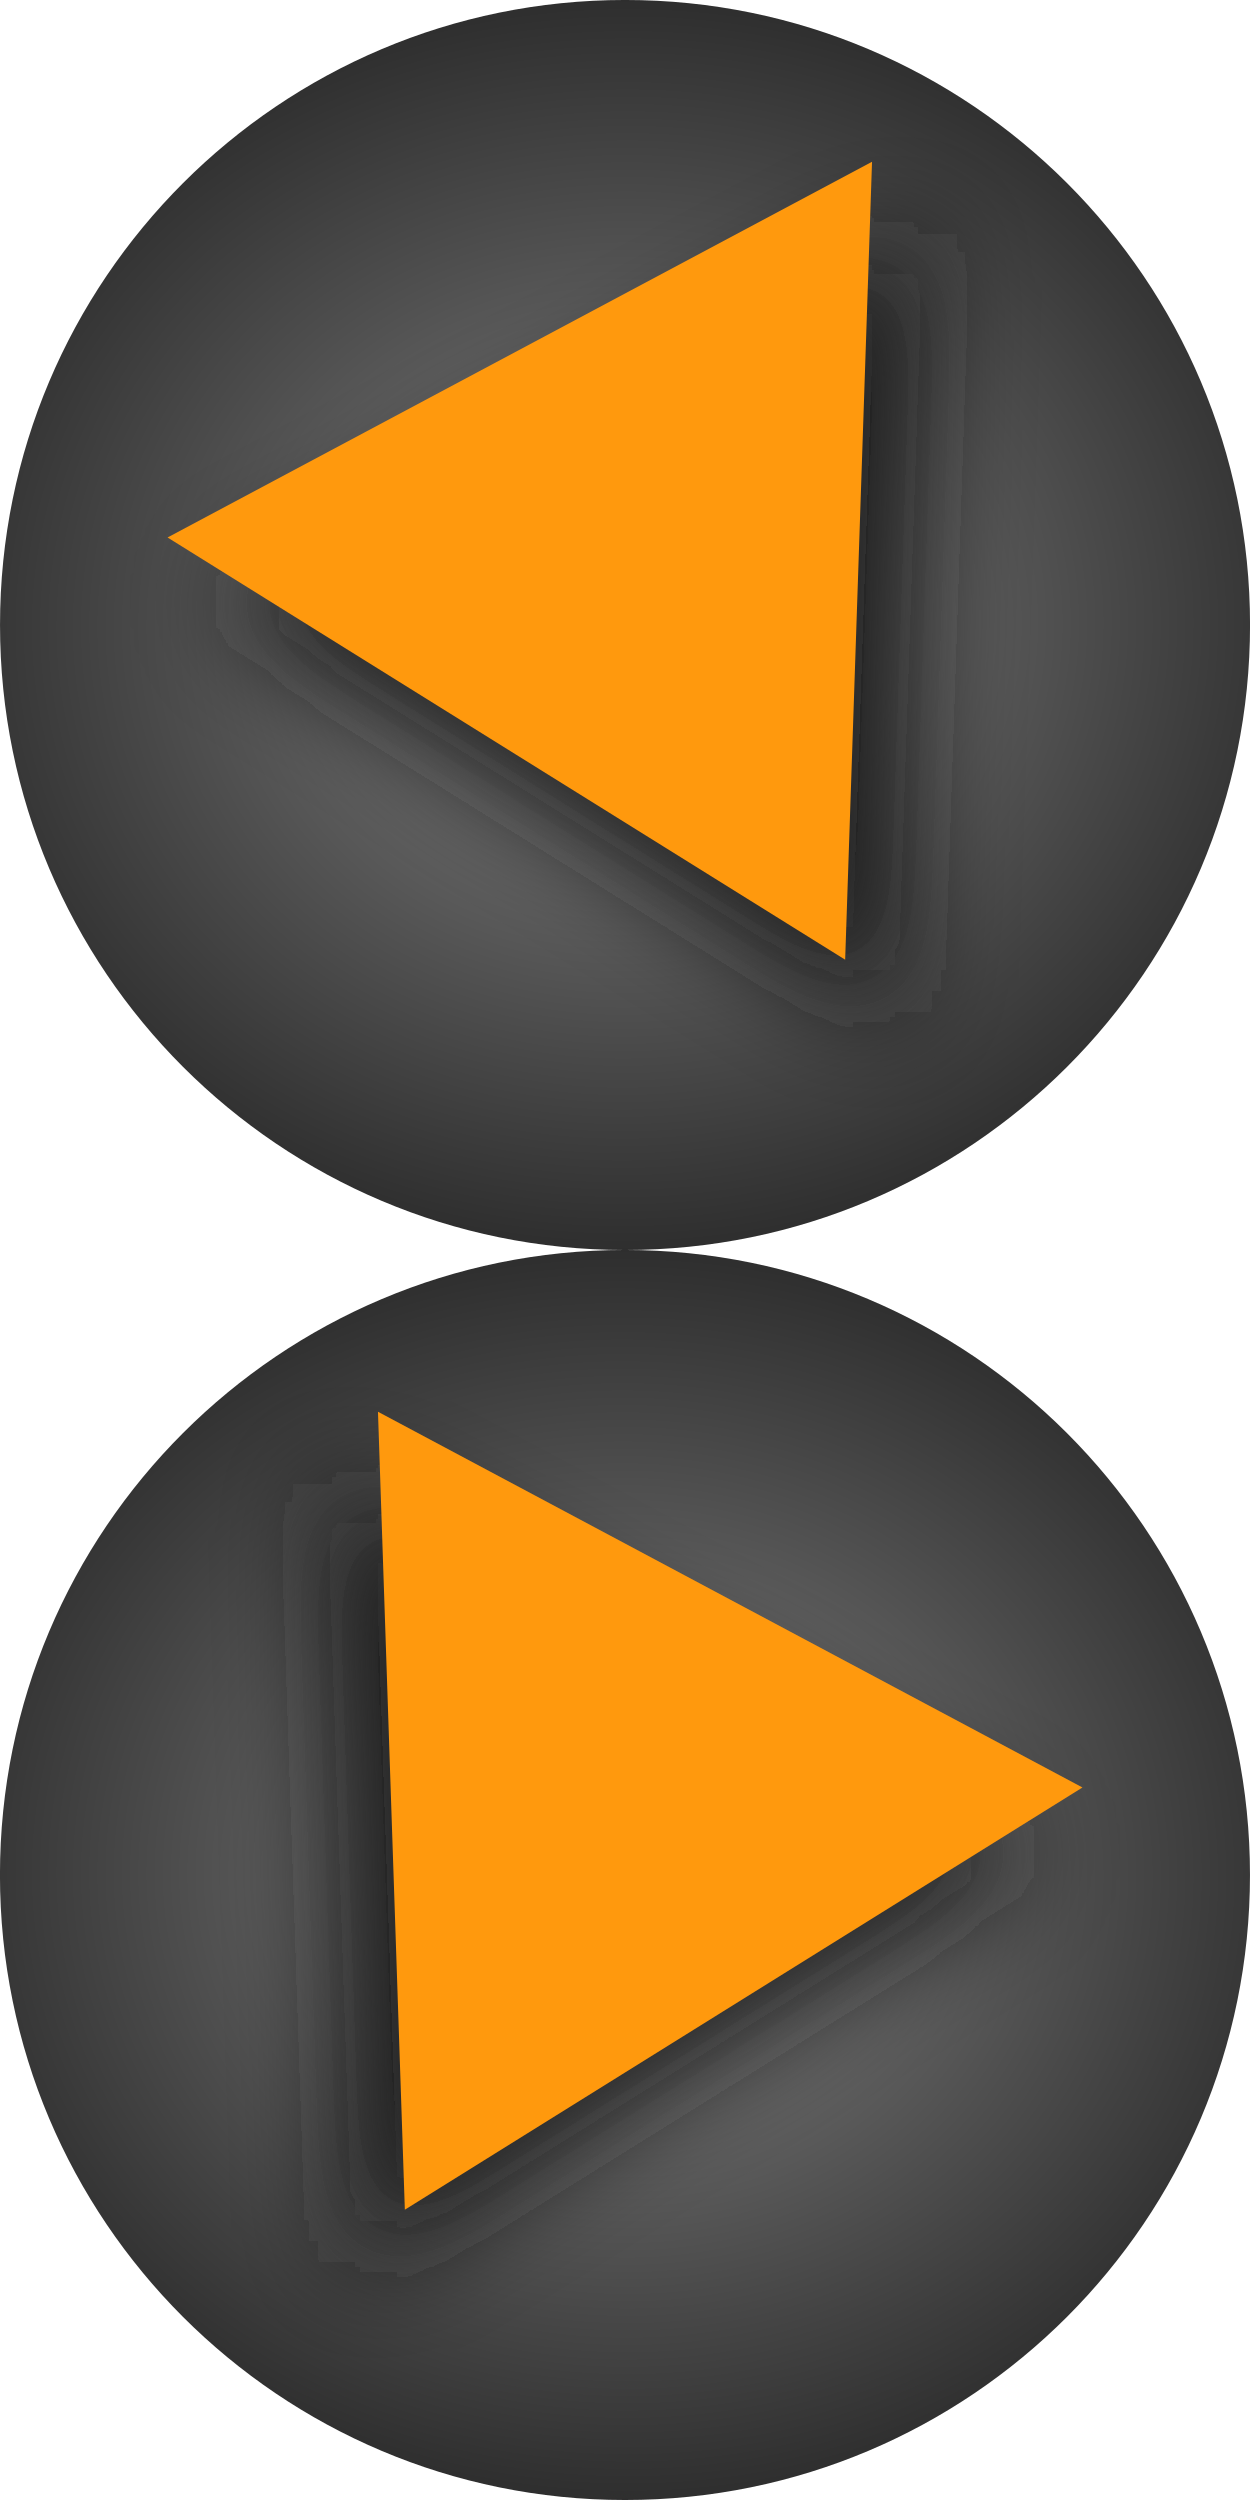
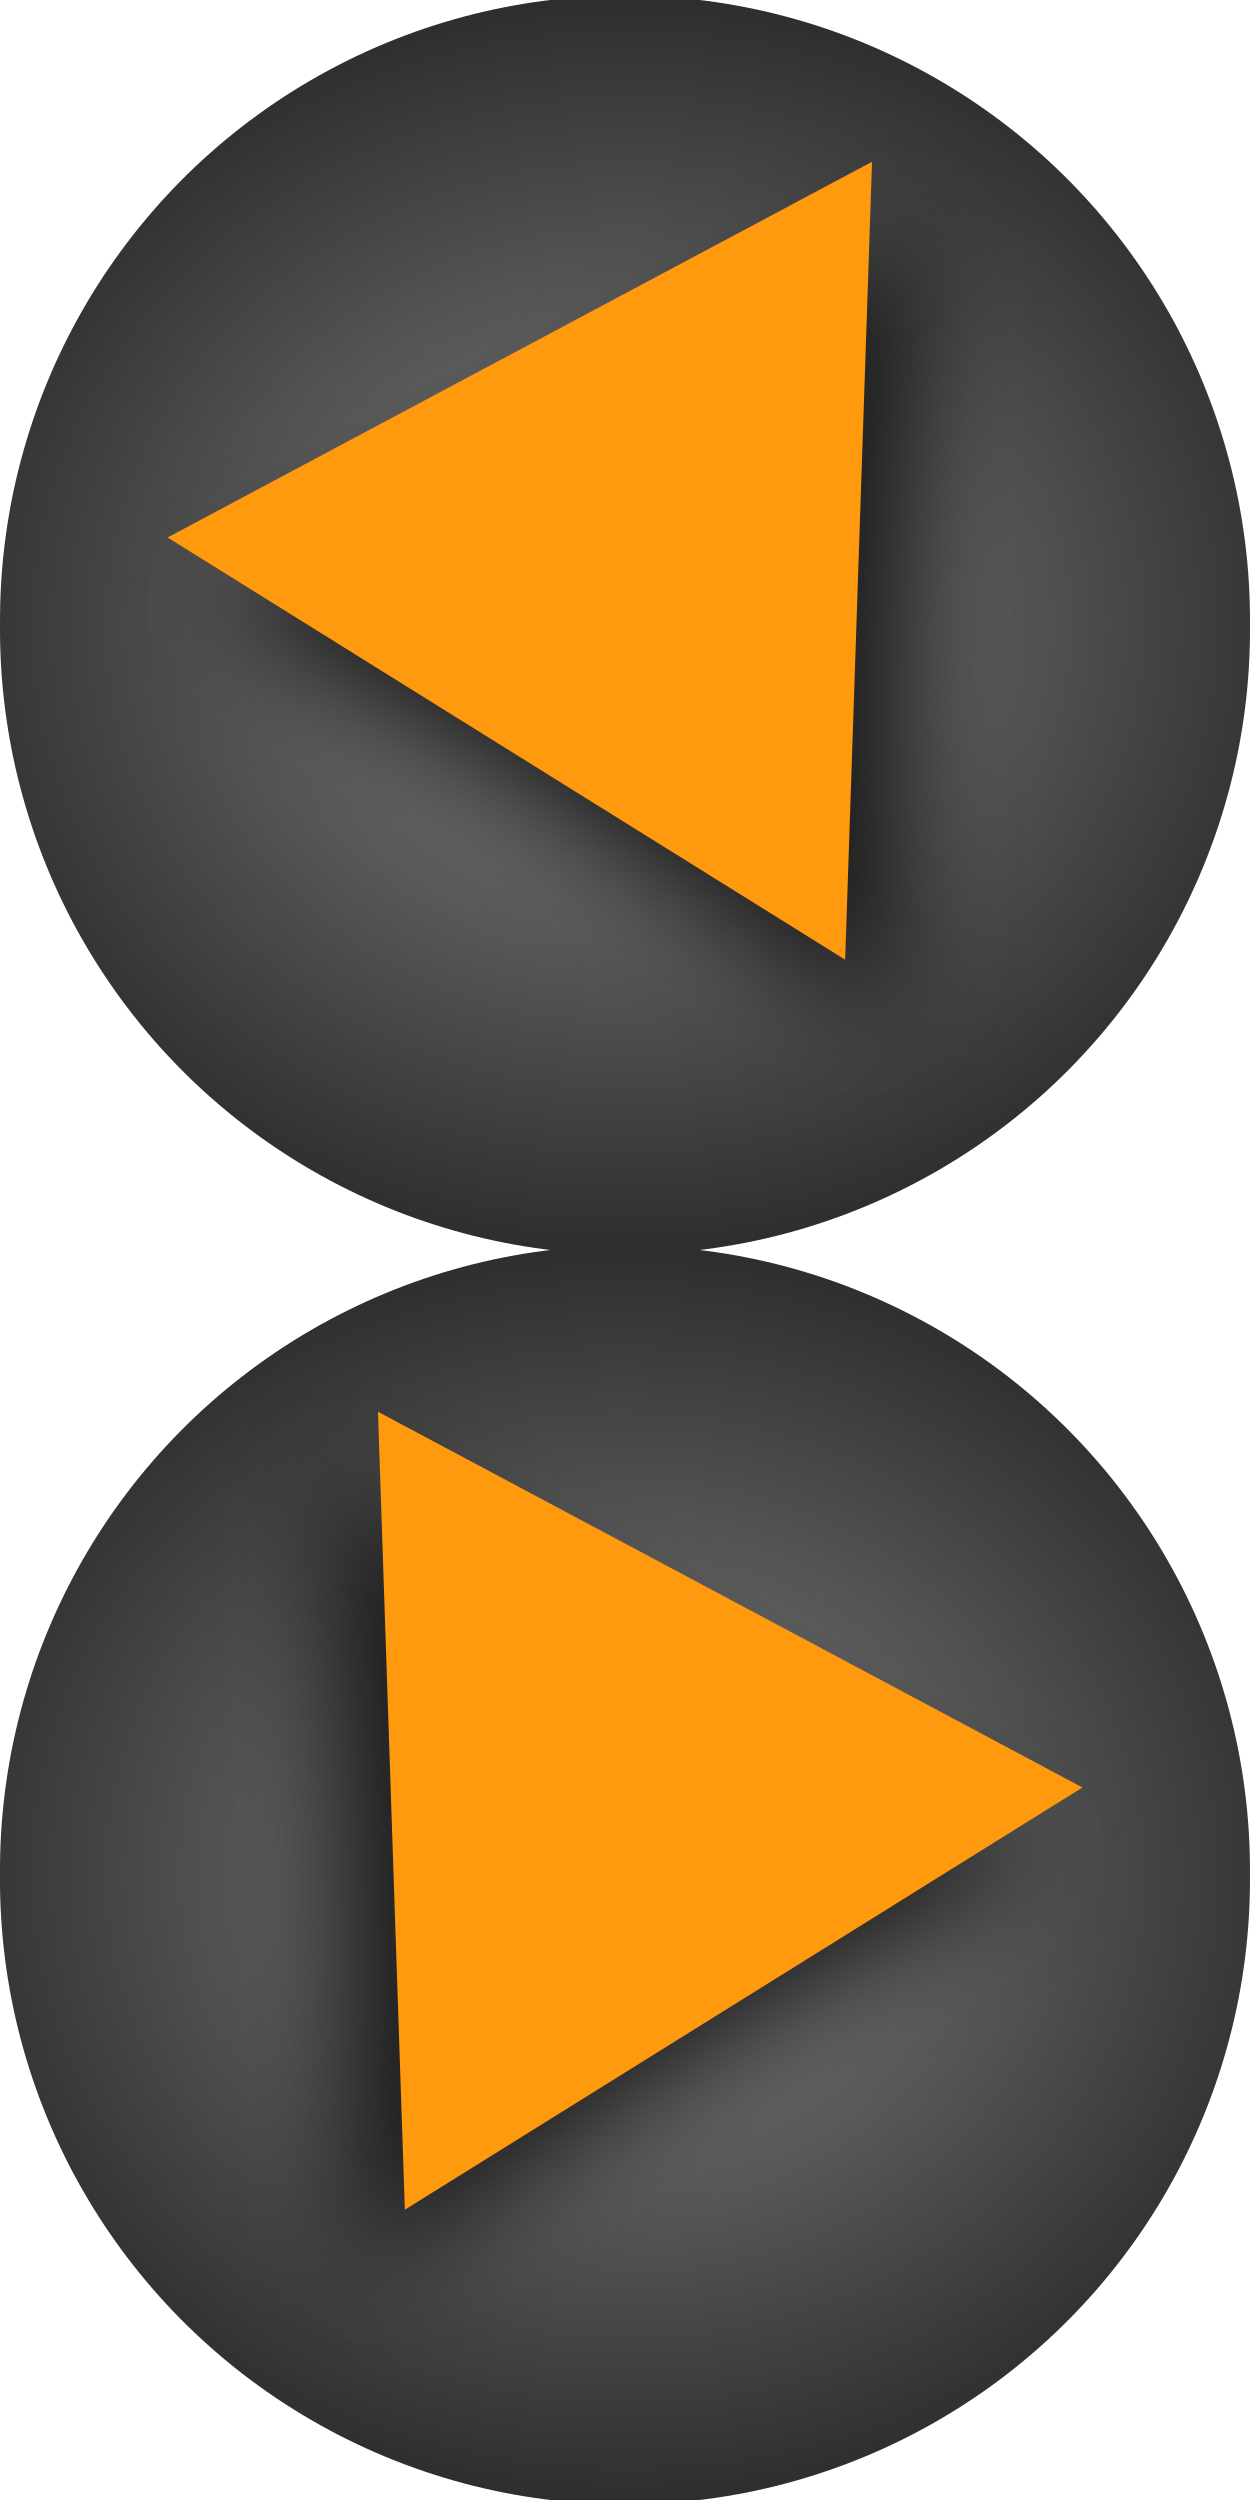
- <svg xmlns="http://www.w3.org/2000/svg" xmlns:xlink="http://www.w3.org/1999/xlink" width="40" height="80" id="svg2" version="1.1">
+ <svg xmlns="http://www.w3.org/2000/svg" xmlns:xlink="http://www.w3.org/1999/xlink" version="1.1" width="40" height="80" id="svg2">
  <defs id="defs4">
    <linearGradient id="linearGradient3755">
-       <stop style="stop-color:#848484;stop-opacity:1;" offset="0" id="stop3757" />
-       <stop style="stop-color:#000000;stop-opacity:1;" offset="1" id="stop3759" />
+       <stop id="stop3757" style="stop-color:#848484;stop-opacity:1" offset="0" />
+       <stop id="stop3759" style="stop-color:#000000;stop-opacity:1" offset="1" />
    </linearGradient>
-     <filter id="filter3791" x="-0.187" width="1.373" y="-0.165" height="1.33">
-       <feGaussianBlur stdDeviation="1.754" id="feGaussianBlur3793" />
+     <filter x="-0.187" y="-0.165" width="1.373" height="1.33" color-interpolation-filters="sRGB" id="filter3791">
+       <feGaussianBlur id="feGaussianBlur3793" stdDeviation="1.754" />
    </filter>
-     <radialGradient xlink:href="#linearGradient3755" id="radialGradient3880" gradientUnits="userSpaceOnUse" gradientTransform="matrix(1.727513,0.03192976,-0.02511502,1.743501,-16.78611,-19.60216)" cx="23.948" cy="25.336" fx="23.948" fy="25.336" r="19.61" />
-     <radialGradient xlink:href="#linearGradient3755" id="radialGradient3882" gradientUnits="userSpaceOnUse" gradientTransform="matrix(1.727513,0.03192976,-0.02511502,1.743501,-16.78611,-19.60216)" cx="23.948" cy="25.336" fx="23.948" fy="25.336" r="19.61" />
-     <radialGradient xlink:href="#linearGradient3755" id="radialGradient3924" gradientUnits="userSpaceOnUse" gradientTransform="matrix(1.727513,0.03192976,-0.02511502,1.743501,-16.78611,-19.60216)" cx="23.948" cy="25.336" fx="23.948" fy="25.336" r="19.61" />
-     <radialGradient xlink:href="#linearGradient3755" id="radialGradient3930" gradientUnits="userSpaceOnUse" gradientTransform="matrix(1.727513,0.03192976,-0.02511502,1.743501,-16.78611,-19.60216)" cx="23.948" cy="25.336" fx="23.948" fy="25.336" r="19.61" />
-     <radialGradient xlink:href="#linearGradient3755" id="radialGradient3958" gradientUnits="userSpaceOnUse" gradientTransform="matrix(1.727513,0.03192976,-0.02511502,1.743501,-16.78611,-19.60216)" cx="23.948" cy="25.336" fx="23.948" fy="25.336" r="19.61" />
-     <radialGradient xlink:href="#linearGradient3755" id="radialGradient3960" gradientUnits="userSpaceOnUse" gradientTransform="matrix(1.727513,0.03192976,-0.02511502,1.743501,-16.78611,-19.60216)" cx="23.948" cy="25.336" fx="23.948" fy="25.336" r="19.61" />
-     <radialGradient xlink:href="#linearGradient3755" id="radialGradient3974" gradientUnits="userSpaceOnUse" gradientTransform="matrix(1.727513,0.03192976,-0.02511502,1.743501,-16.78611,-19.60216)" cx="23.948" cy="25.336" fx="23.948" fy="25.336" r="19.61" />
-     <radialGradient xlink:href="#linearGradient3755" id="radialGradient3976" gradientUnits="userSpaceOnUse" gradientTransform="matrix(1.727513,0.03192976,-0.02511502,1.743501,-16.78611,-19.60216)" cx="23.948" cy="25.336" fx="23.948" fy="25.336" r="19.61" />
+     <radialGradient cx="23.948" cy="25.336" r="19.61" fx="23.948" fy="25.336" id="radialGradient3880" xlink:href="#linearGradient3755" gradientUnits="userSpaceOnUse" gradientTransform="matrix(1.727513,0.03192976,-0.02511502,1.743501,-16.78611,-19.60216)" />
+     <radialGradient cx="23.948" cy="25.336" r="19.61" fx="23.948" fy="25.336" id="radialGradient3882" xlink:href="#linearGradient3755" gradientUnits="userSpaceOnUse" gradientTransform="matrix(1.727513,0.03192976,-0.02511502,1.743501,-16.78611,-19.60216)" />
+     <radialGradient cx="23.948" cy="25.336" r="19.61" fx="23.948" fy="25.336" id="radialGradient3924" xlink:href="#linearGradient3755" gradientUnits="userSpaceOnUse" gradientTransform="matrix(1.727513,0.03192976,-0.02511502,1.743501,-16.78611,-19.60216)" />
+     <radialGradient cx="23.948" cy="25.336" r="19.61" fx="23.948" fy="25.336" id="radialGradient3930" xlink:href="#linearGradient3755" gradientUnits="userSpaceOnUse" gradientTransform="matrix(1.727513,0.03192976,-0.02511502,1.743501,-16.78611,-19.60216)" />
+     <radialGradient cx="23.948" cy="25.336" r="19.61" fx="23.948" fy="25.336" id="radialGradient3958" xlink:href="#linearGradient3755" gradientUnits="userSpaceOnUse" gradientTransform="matrix(1.727513,0.03192976,-0.02511502,1.743501,-16.78611,-19.60216)" />
+     <radialGradient cx="23.948" cy="25.336" r="19.61" fx="23.948" fy="25.336" id="radialGradient3960" xlink:href="#linearGradient3755" gradientUnits="userSpaceOnUse" gradientTransform="matrix(1.727513,0.03192976,-0.02511502,1.743501,-16.78611,-19.60216)" />
+     <radialGradient cx="23.948" cy="25.336" r="19.61" fx="23.948" fy="25.336" id="radialGradient3974" xlink:href="#linearGradient3755" gradientUnits="userSpaceOnUse" gradientTransform="matrix(1.727513,0.03192976,-0.02511502,1.743501,-16.78611,-19.60216)" />
+     <radialGradient cx="23.948" cy="25.336" r="19.61" fx="23.948" fy="25.336" id="radialGradient3976" xlink:href="#linearGradient3755" gradientUnits="userSpaceOnUse" gradientTransform="matrix(1.727513,0.03192976,-0.02511502,1.743501,-16.78611,-19.60216)" />
  </defs>
-   <g id="layer1" transform="translate(0,-972.3622)">
-     <g id="g3962" transform="translate(-2.342782,0.4772745)">
+   <g transform="translate(0,-972.3622)" id="layer1">
+     <g transform="translate(-2.342782,0.4772745)" id="g3962">
      <g transform="translate(2.342783,-0.4772734)" id="g3942">
-         <path transform="matrix(-1.019912,0,0,0.9003906,44.42478,969.5496)" d="m 43.557,25.336 c 0,12.268 -8.779,22.213 -19.61,22.213 -10.83,0 -19.61,-9.945 -19.61,-22.213 0,-12.268 8.779,-22.213 19.61,-22.213 10.83,0 19.61,9.945 19.61,22.213 z" id="path3809" style="fill:url(#radialGradient3974);fill-opacity:1;stroke:none" />
+         <path d="m 43.557,25.336 a 19.61,22.213 0 1 1 -39.219,0 19.61,22.213 0 1 1 39.219,0 z" transform="matrix(-1.019912,0,0,0.9003906,44.42478,969.5496)" id="path3809" style="fill:url(#radialGradient3974);fill-opacity:1;stroke:none" />
        <g id="g3938">
-           <path style="fill:#1a1a1a;fill-opacity:1;stroke:none;filter:url(#filter3791)" id="path3813" d="M 18.395,27.592 17.535,2.058 40.078,14.081 z" transform="matrix(-1,0,0,1,47.09295,977.4808)" />
-           <path transform="matrix(-1,0,0,1,45.44002,975.4808)" d="M 18.395,27.592 17.535,2.058 40.078,14.081 z" id="path3815" style="fill:#ff990d;fill-opacity:1;stroke:none" />
+           <path d="M 18.395,27.592 17.535,2.058 40.078,14.081 z" transform="matrix(-1,0,0,1,47.09295,977.4808)" id="path3813" style="fill:#1a1a1a;fill-opacity:1;stroke:none;filter:url(#filter3791)" />
+           <path d="M 18.395,27.592 17.535,2.058 40.078,14.081 z" transform="matrix(-1,0,0,1,45.44002,975.4808)" id="path3815" style="fill:#ff990d;fill-opacity:1;stroke:none" />
        </g>
      </g>
      <g transform="matrix(-1,0,0,1,42.34278,39.52283)" id="g3948">
-         <path style="fill:url(#radialGradient3976);fill-opacity:1;stroke:none" id="path3950" d="m 43.557,25.336 c 0,12.268 -8.779,22.213 -19.61,22.213 -10.83,0 -19.61,-9.945 -19.61,-22.213 0,-12.268 8.779,-22.213 19.61,-22.213 10.83,0 19.61,9.945 19.61,22.213 z" transform="matrix(-1.019912,0,0,0.9003906,44.42478,969.5496)" />
+         <path d="m 43.557,25.336 a 19.61,22.213 0 1 1 -39.219,0 19.61,22.213 0 1 1 39.219,0 z" transform="matrix(-1.019912,0,0,0.9003906,44.42478,969.5496)" id="path3950" style="fill:url(#radialGradient3976);fill-opacity:1;stroke:none" />
        <g id="g3952">
-           <path transform="matrix(-1,0,0,1,47.09295,977.4808)" d="M 18.395,27.592 17.535,2.058 40.078,14.081 z" id="path3954" style="fill:#1a1a1a;fill-opacity:1;stroke:none;filter:url(#filter3791)" />
-           <path style="fill:#ff990d;fill-opacity:1;stroke:none" id="path3956" d="M 18.395,27.592 17.535,2.058 40.078,14.081 z" transform="matrix(-1,0,0,1,45.44002,975.4808)" />
+           <path d="M 18.395,27.592 17.535,2.058 40.078,14.081 z" transform="matrix(-1,0,0,1,47.09295,977.4808)" id="path3954" style="fill:#1a1a1a;fill-opacity:1;stroke:none;filter:url(#filter3791)" />
+           <path d="M 18.395,27.592 17.535,2.058 40.078,14.081 z" transform="matrix(-1,0,0,1,45.44002,975.4808)" id="path3956" style="fill:#ff990d;fill-opacity:1;stroke:none" />
        </g>
      </g>
    </g>
  </g>
</svg>
